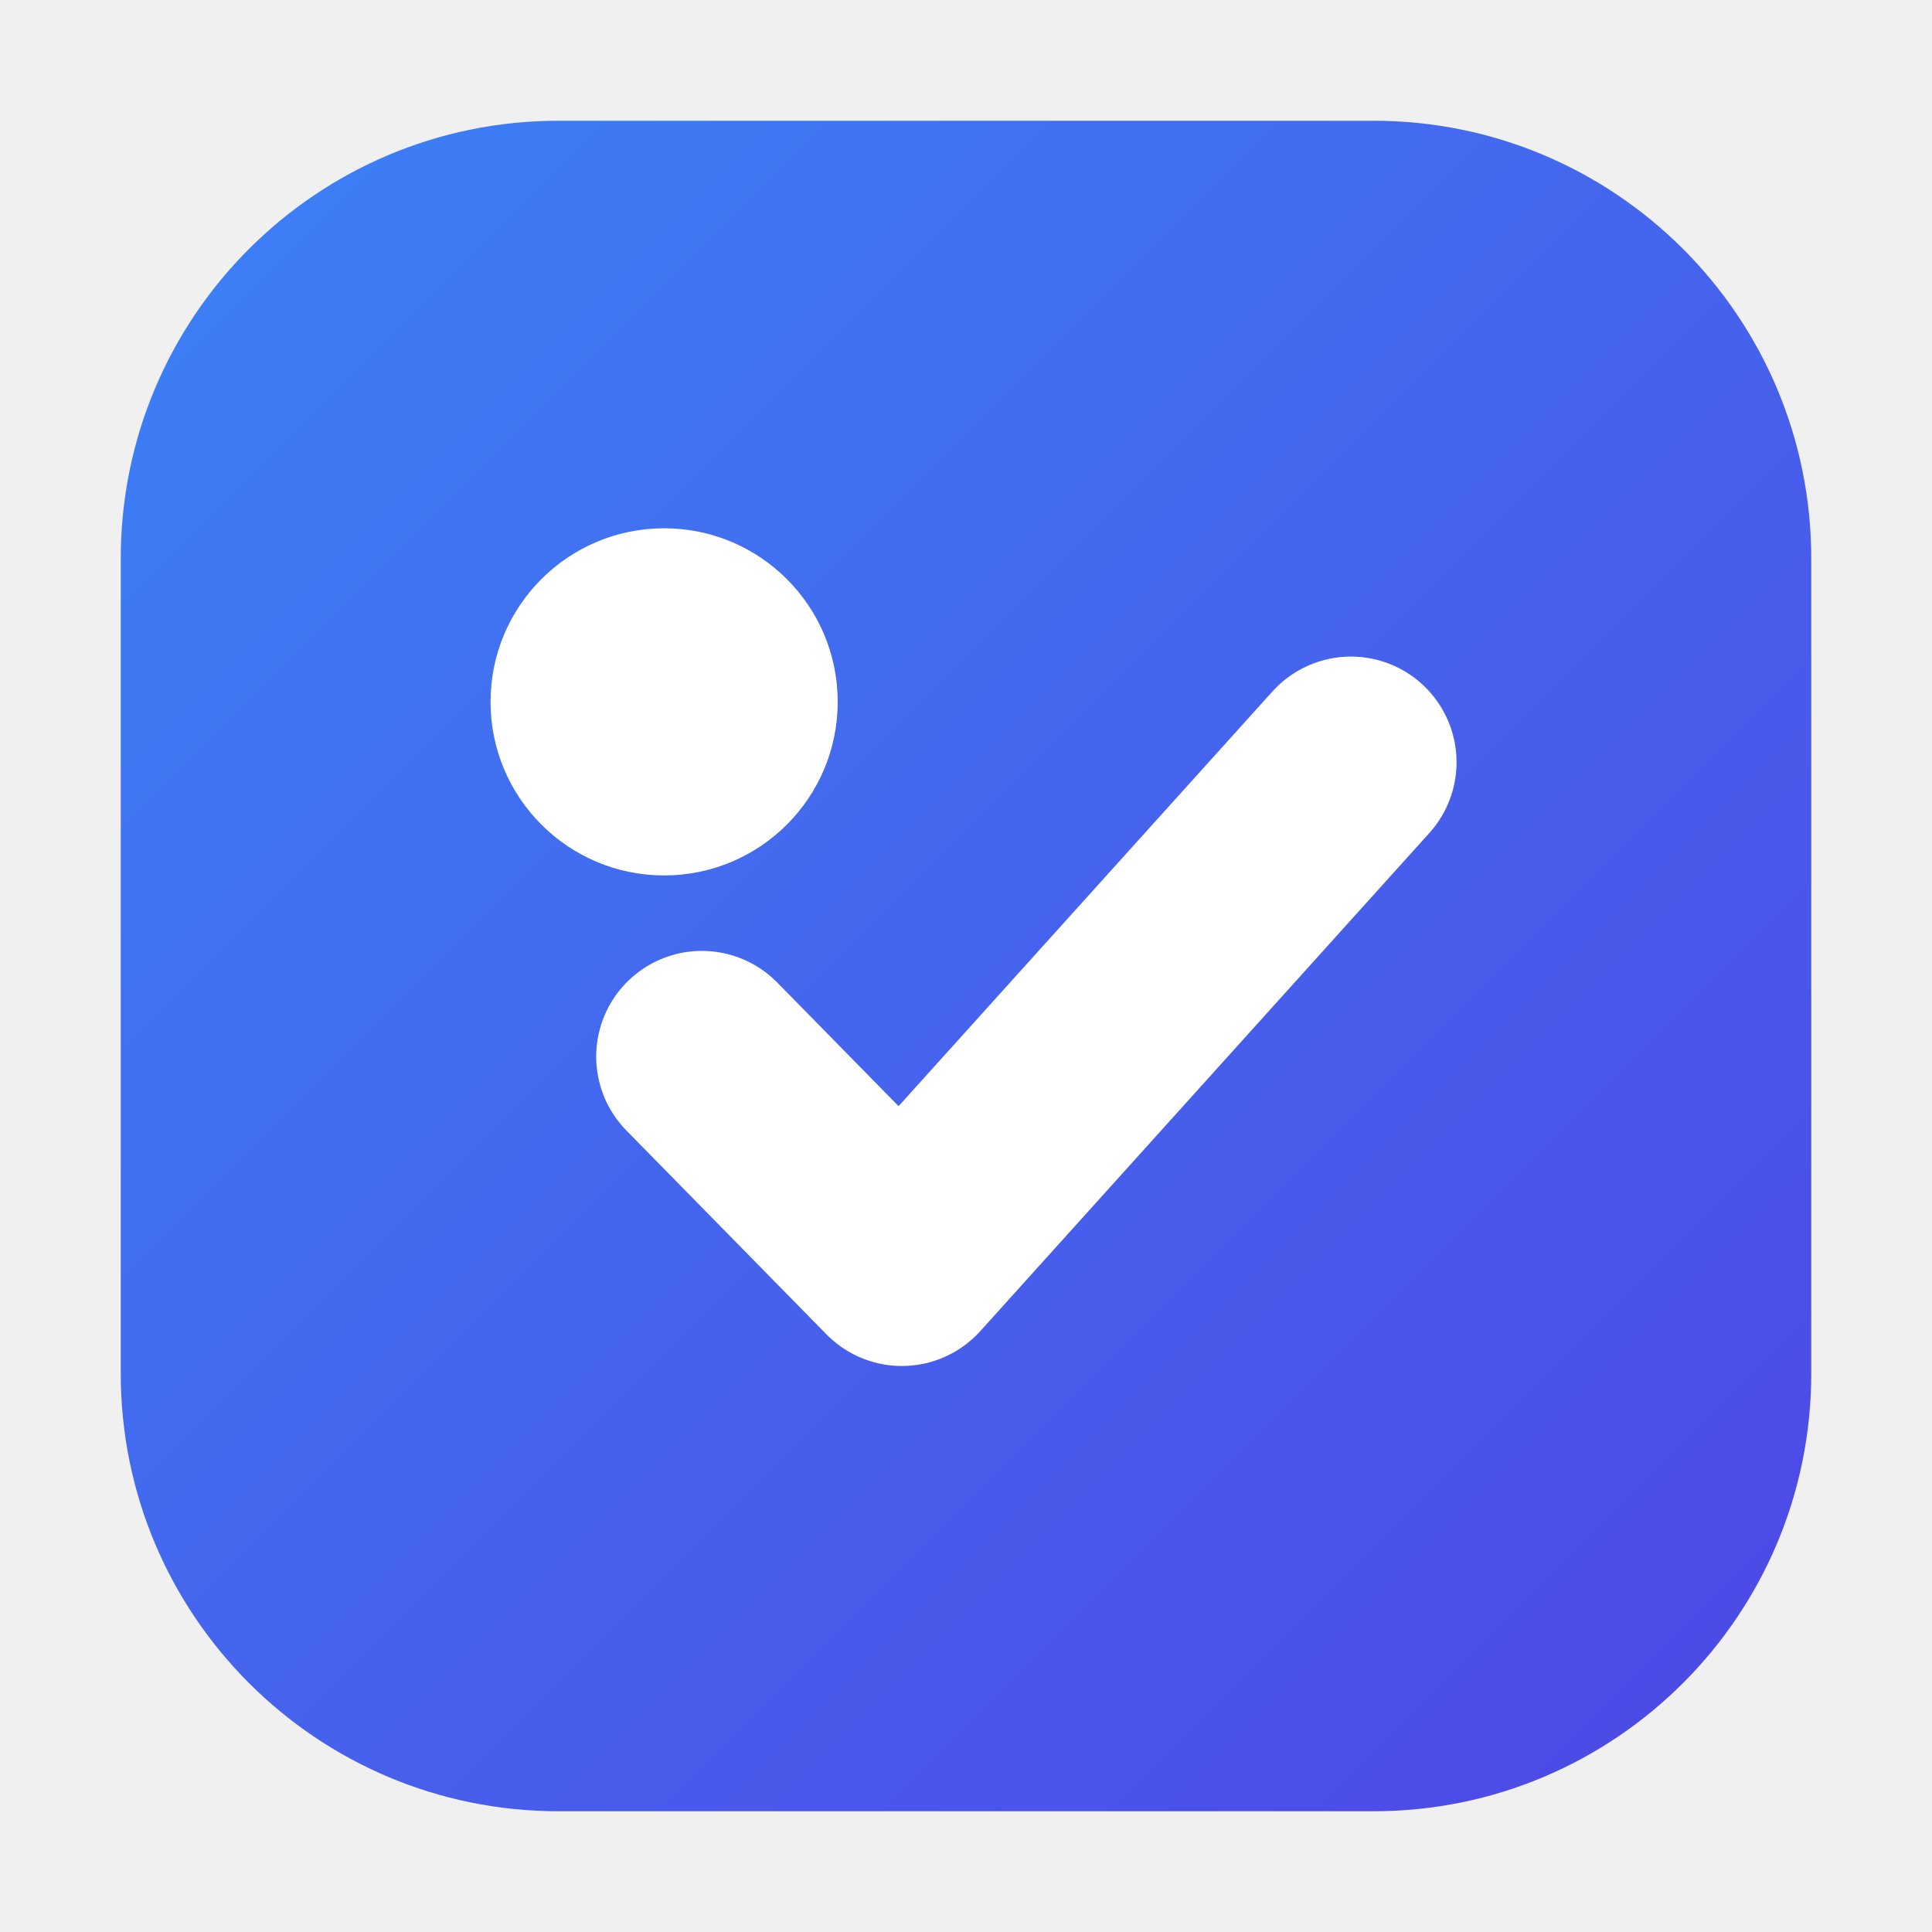
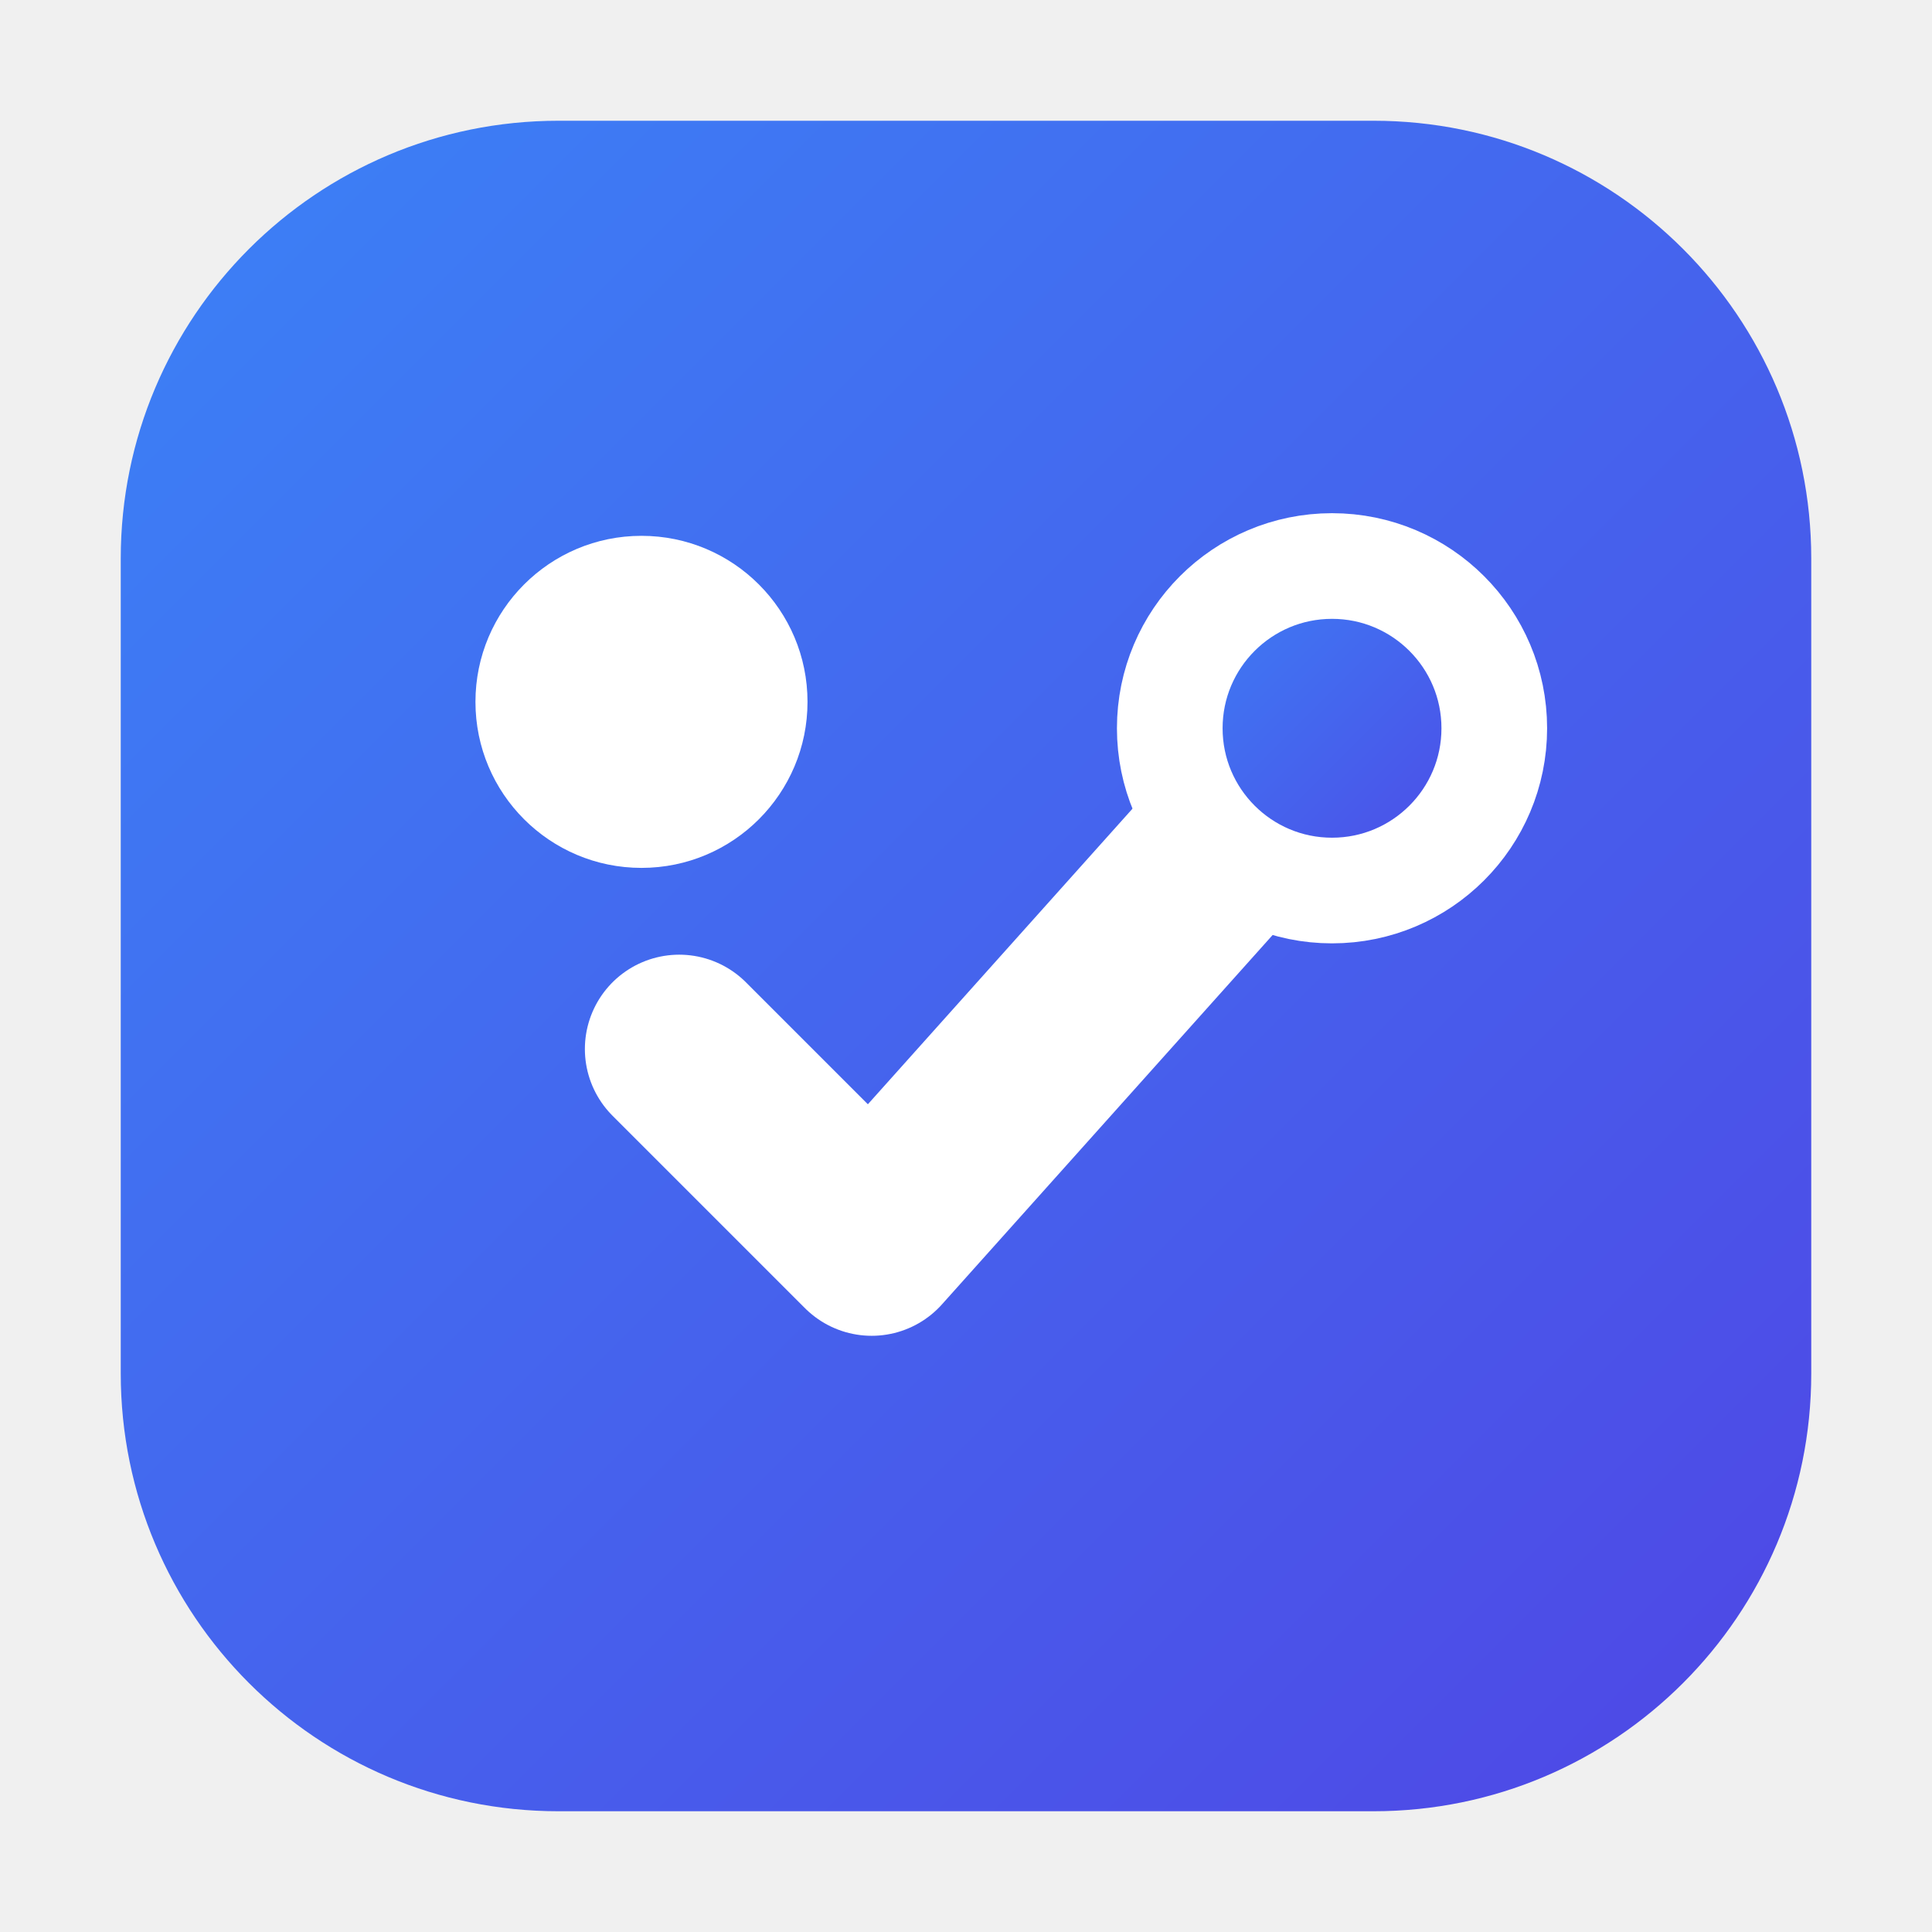
<svg xmlns="http://www.w3.org/2000/svg" viewBox="0 0 1024 1024">
  <defs>
    <linearGradient id="nod-bg" x1="0" y1="0" x2="1" y2="1">
      <stop offset="0" stop-color="#3B82F6" />
      <stop offset="1" stop-color="#4F46E5" />
    </linearGradient>
  </defs>
  <rect x="64" y="64" width="896" height="896" rx="232" fill="url(#nod-bg)" />
-   <circle cx="352" cy="372" r="92" fill="#ffffff" />
-   <path d="M372 560 L478 668 L716 404" fill="none" stroke="#ffffff" stroke-width="112" stroke-linecap="round" stroke-linejoin="round" />
+   <circle cx="340" cy="372" r="88" fill="#ffffff" />
+   <path d="M360 556 L462 658 L650 448" fill="none" stroke="#ffffff" stroke-width="100" stroke-linecap="round" stroke-linejoin="round" />
+   <circle cx="706" cy="386" r="86" fill="url(#nod-bg)" stroke="#ffffff" stroke-width="56" />
</svg>
